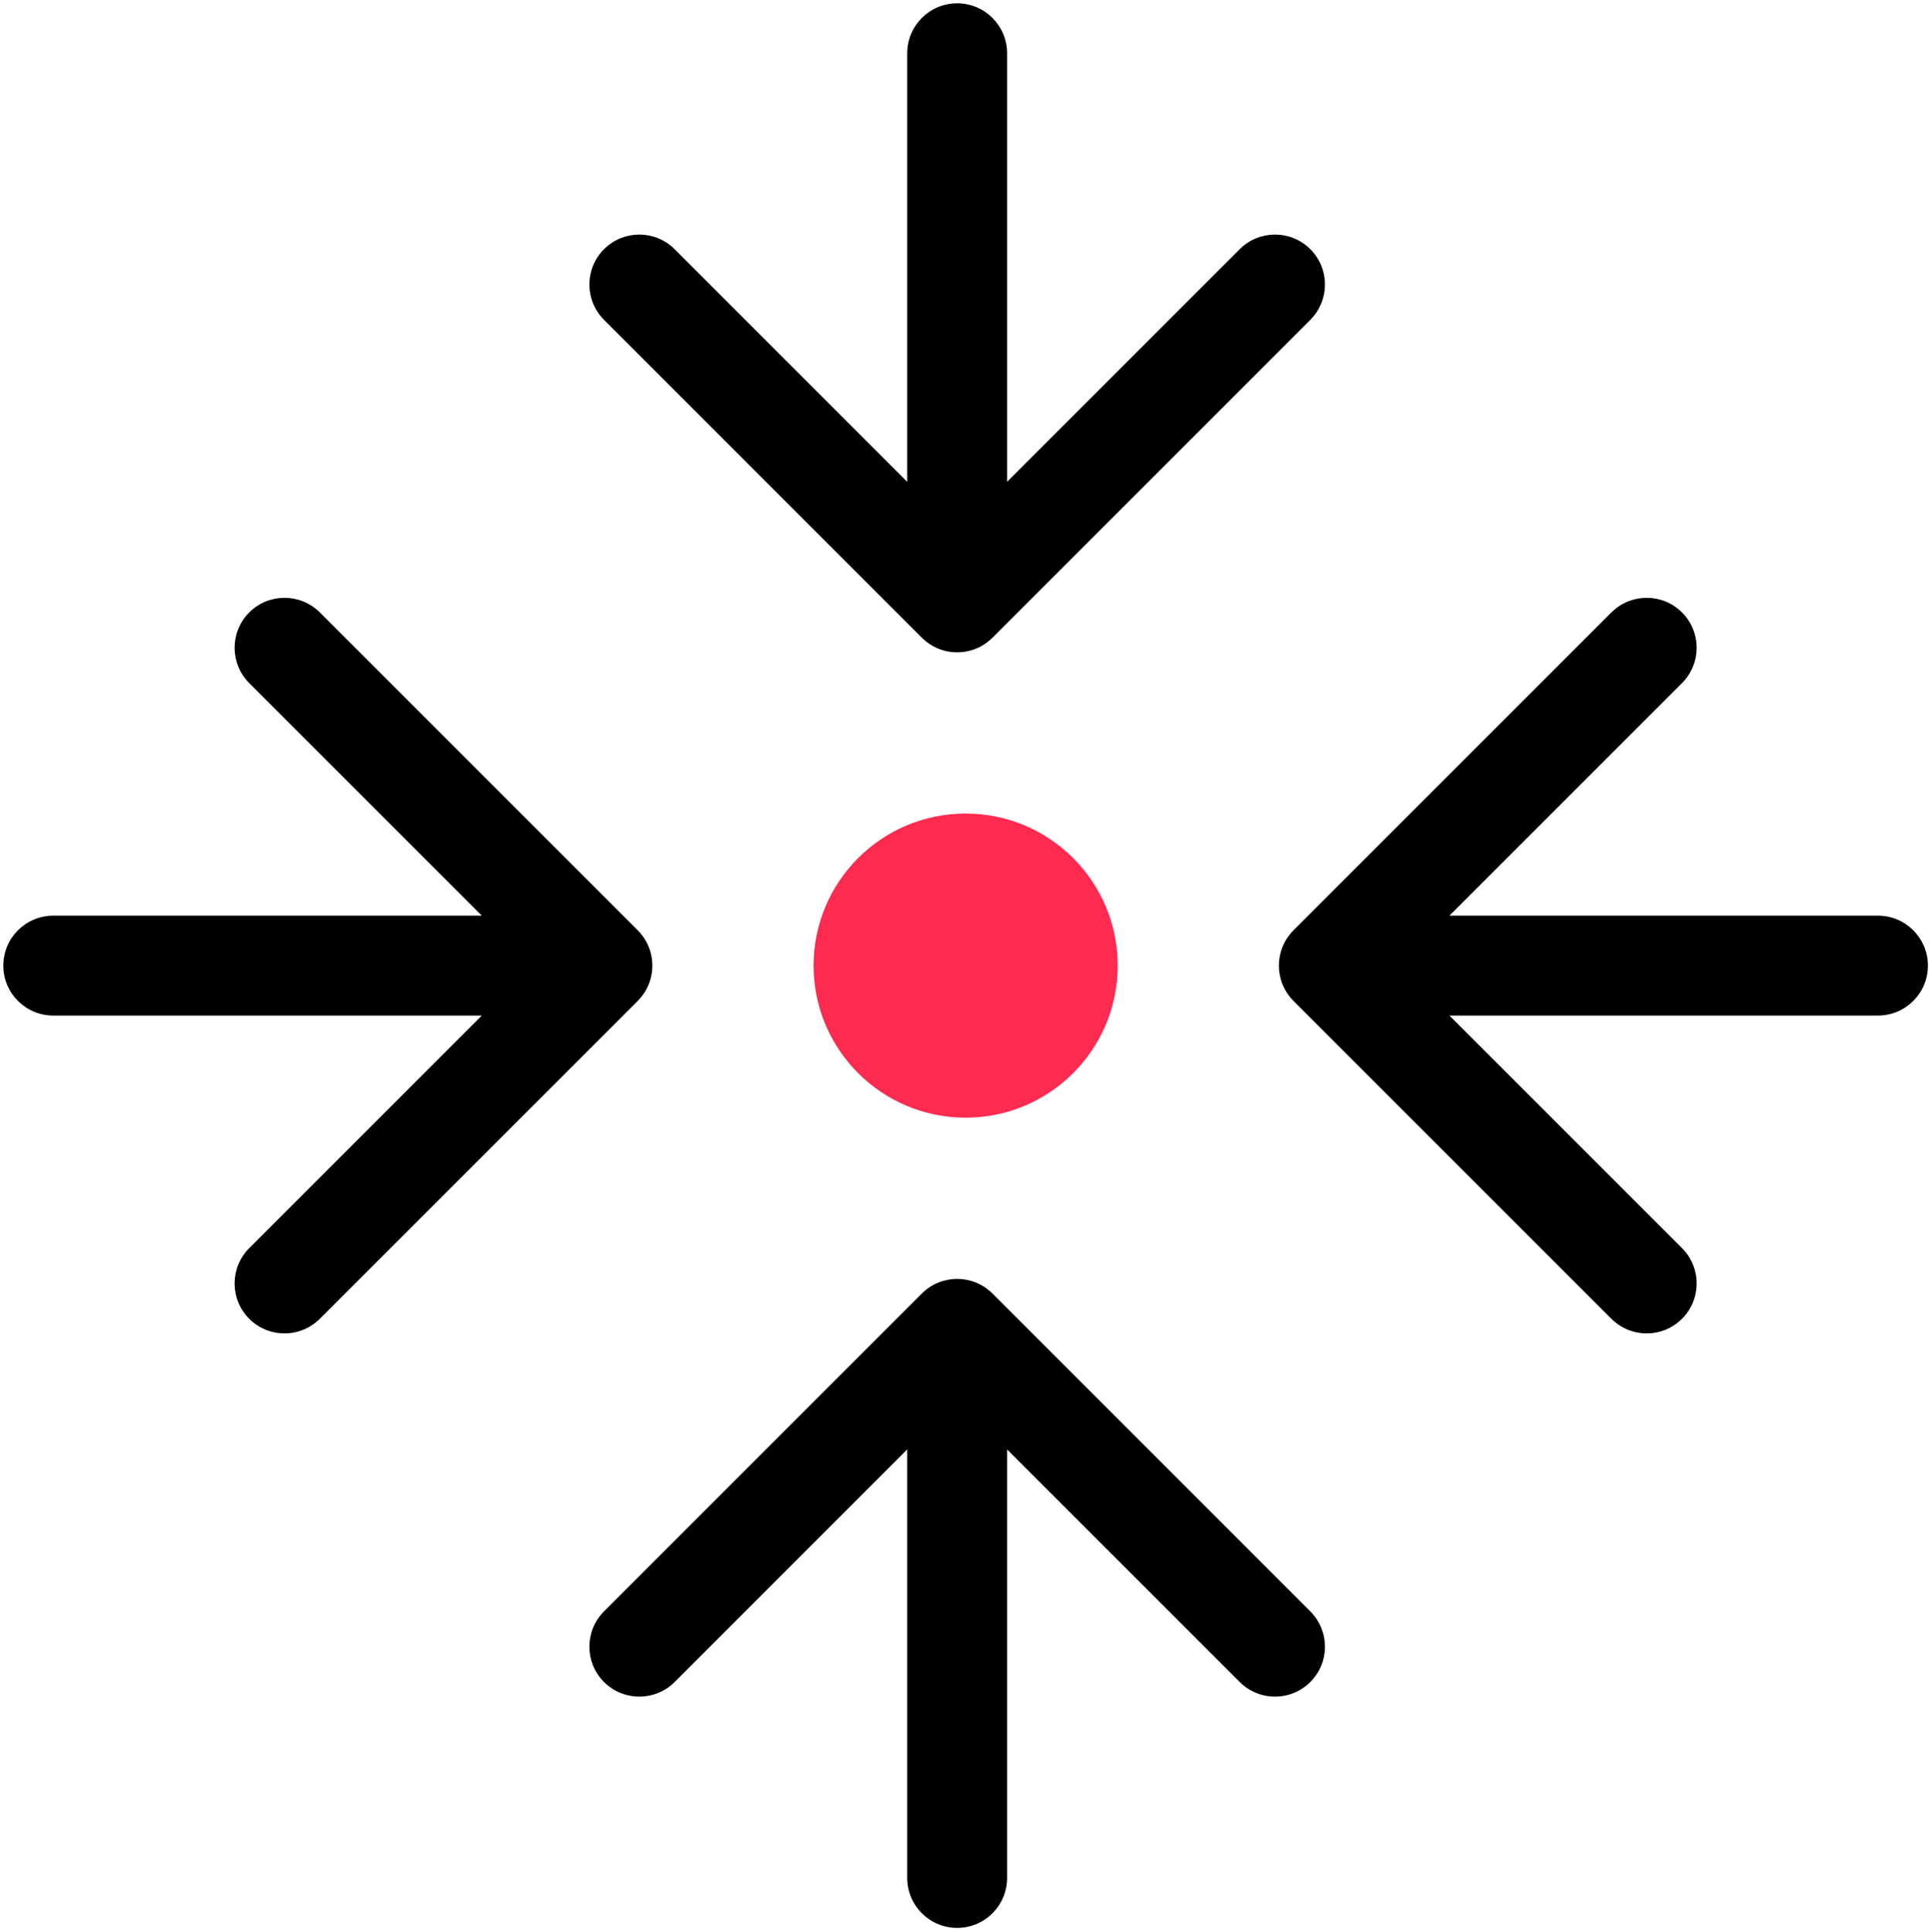
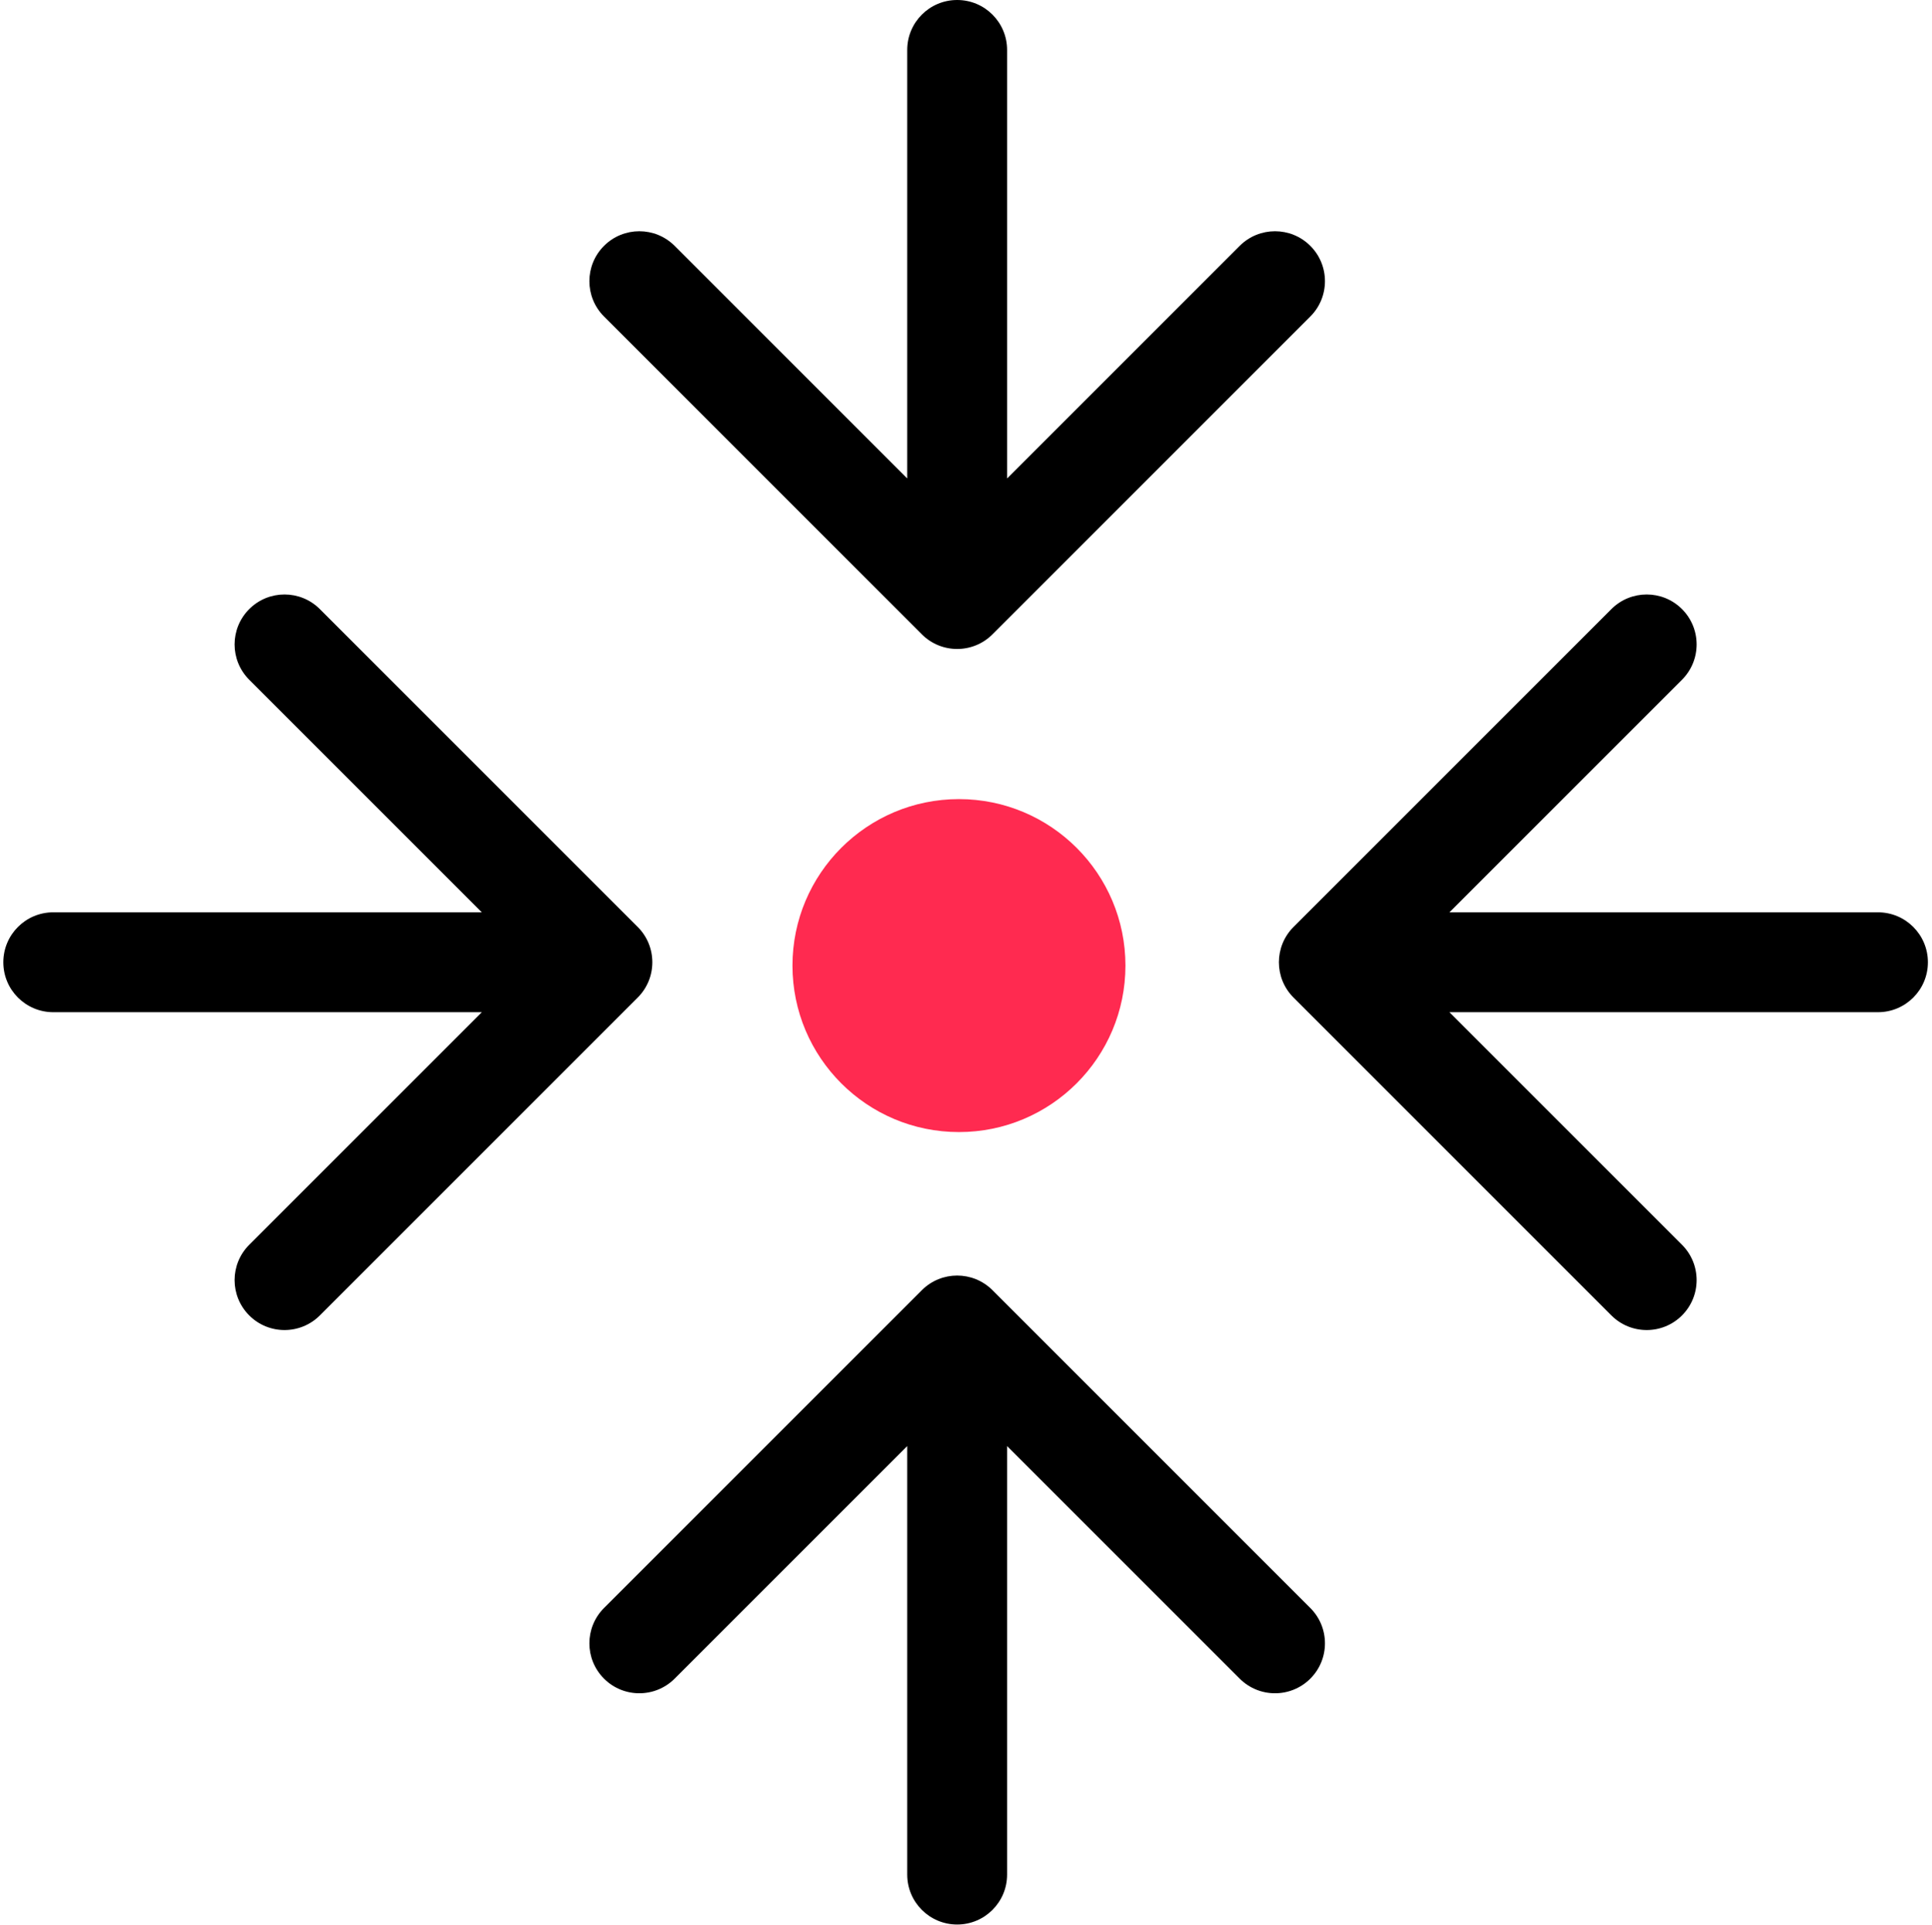
- <svg xmlns="http://www.w3.org/2000/svg" width="290" height="290" viewBox="0 0 290 290" fill="none">
-   <path d="M167.833 145C167.833 157.61 157.611 167.833 145 167.833C132.39 167.833 122.167 157.61 122.167 145C122.167 132.389 132.39 122.167 145 122.167C157.611 122.167 167.833 132.389 167.833 145Z" fill="#FF2A50" />
-   <path fill-rule="evenodd" clip-rule="evenodd" d="M90.698 241.973L138.428 194.243C141.357 191.314 146.106 191.314 149.035 194.243L196.764 241.973C199.693 244.902 199.693 249.65 196.764 252.579C193.836 255.508 189.087 255.508 186.158 252.579L151.231 217.653L151.231 282C151.231 286.142 147.874 289.5 143.731 289.5C139.589 289.5 136.231 286.142 136.231 282L136.231 217.653L101.305 252.579C98.376 255.508 93.627 255.508 90.698 252.579C87.769 249.65 87.769 244.902 90.698 241.973Z" fill="#000" />
-   <path fill-rule="evenodd" clip-rule="evenodd" d="M48.027 91.967L95.757 139.697C98.686 142.626 98.686 147.374 95.757 150.303L48.027 198.033C45.098 200.962 40.35 200.962 37.421 198.033C34.492 195.104 34.492 190.355 37.421 187.426L72.347 152.5H8C3.858 152.5 0.5 149.142 0.5 145C0.5 140.858 3.858 137.5 8 137.5H72.347L37.421 102.574C34.492 99.645 34.492 94.896 37.421 91.967C40.35 89.038 45.098 89.038 48.027 91.967Z" fill="#000" />
-   <path fill-rule="evenodd" clip-rule="evenodd" d="M196.764 48.027L149.035 95.757C146.106 98.686 141.357 98.686 138.428 95.757L90.698 48.027C87.769 45.098 87.769 40.35 90.698 37.421C93.627 34.492 98.376 34.492 101.305 37.421L136.231 72.347L136.231 8C136.231 3.858 139.589 0.5 143.731 0.5C147.874 0.5 151.231 3.858 151.231 8L151.231 72.347L186.158 37.421C189.087 34.492 193.836 34.492 196.764 37.421C199.693 40.35 199.693 45.098 196.764 48.027Z" fill="#000" />
-   <path fill-rule="evenodd" clip-rule="evenodd" d="M241.973 198.033L194.243 150.303C191.314 147.374 191.314 142.626 194.243 139.697L241.973 91.967C244.902 89.038 249.65 89.038 252.579 91.967C255.508 94.896 255.508 99.645 252.579 102.574L217.653 137.5L282 137.5C286.142 137.5 289.5 140.858 289.5 145C289.5 149.142 286.142 152.5 282 152.5L217.653 152.5L252.579 187.426C255.508 190.355 255.508 195.104 252.579 198.033C249.65 200.962 244.902 200.962 241.973 198.033Z" fill="#000" />
+ <svg xmlns="http://www.w3.org/2000/svg" width="290" height="289" viewBox="0 0 290 289" fill="none">
+   <path d="M169 145C169 158.807 157.807 170 144 170C130.193 170 119 158.807 119 145C119 131.193 130.193 120 144 120C157.807 120 169 131.193 169 145Z" fill="#FF2A50" />
+   <path fill-rule="evenodd" clip-rule="evenodd" d="M90.698 241.473L138.428 193.743C141.357 190.814 146.106 190.814 149.035 193.743L196.764 241.473C199.693 244.402 199.693 249.15 196.764 252.079C193.835 255.008 189.087 255.008 186.158 252.079L151.231 217.153L151.231 281.5C151.231 285.642 147.874 289 143.731 289C139.589 289 136.231 285.642 136.231 281.5L136.231 217.153L101.305 252.079C98.376 255.008 93.627 255.008 90.698 252.079C87.769 249.15 87.769 244.402 90.698 241.473Z" fill="black" />
+   <path fill-rule="evenodd" clip-rule="evenodd" d="M48.027 91.467L95.757 139.197C98.686 142.126 98.686 146.874 95.757 149.803L48.027 197.533C45.098 200.462 40.35 200.462 37.421 197.533C34.492 194.604 34.492 189.855 37.421 186.926L72.347 152H8C3.858 152 0.5 148.642 0.5 144.5C0.5 140.358 3.858 137 8 137H72.347L37.421 102.074C34.492 99.145 34.492 94.396 37.421 91.467C40.35 88.538 45.098 88.538 48.027 91.467Z" fill="black" />
+   <path fill-rule="evenodd" clip-rule="evenodd" d="M196.764 47.527L149.035 95.257C146.106 98.186 141.357 98.186 138.428 95.257L90.698 47.527C87.769 44.598 87.769 39.85 90.698 36.921C93.627 33.992 98.376 33.992 101.305 36.921L136.231 71.847L136.231 7.5C136.231 3.358 139.589 4.81925e-06 143.731 4.48303e-06C147.874 4.14681e-06 151.231 3.358 151.231 7.5L151.231 71.847L186.158 36.921C189.087 33.992 193.836 33.992 196.764 36.921C199.693 39.85 199.693 44.598 196.764 47.527Z" fill="black" />
+   <path fill-rule="evenodd" clip-rule="evenodd" d="M241.973 197.533L194.243 149.803C191.314 146.874 191.314 142.126 194.243 139.197L241.973 91.467C244.902 88.538 249.65 88.538 252.579 91.467C255.508 94.396 255.508 99.145 252.579 102.074L217.653 137L282 137C286.142 137 289.5 140.358 289.5 144.5C289.5 148.642 286.142 152 282 152L217.653 152L252.579 186.926C255.508 189.855 255.508 194.604 252.579 197.533C249.65 200.462 244.902 200.462 241.973 197.533Z" fill="black" />
</svg>
